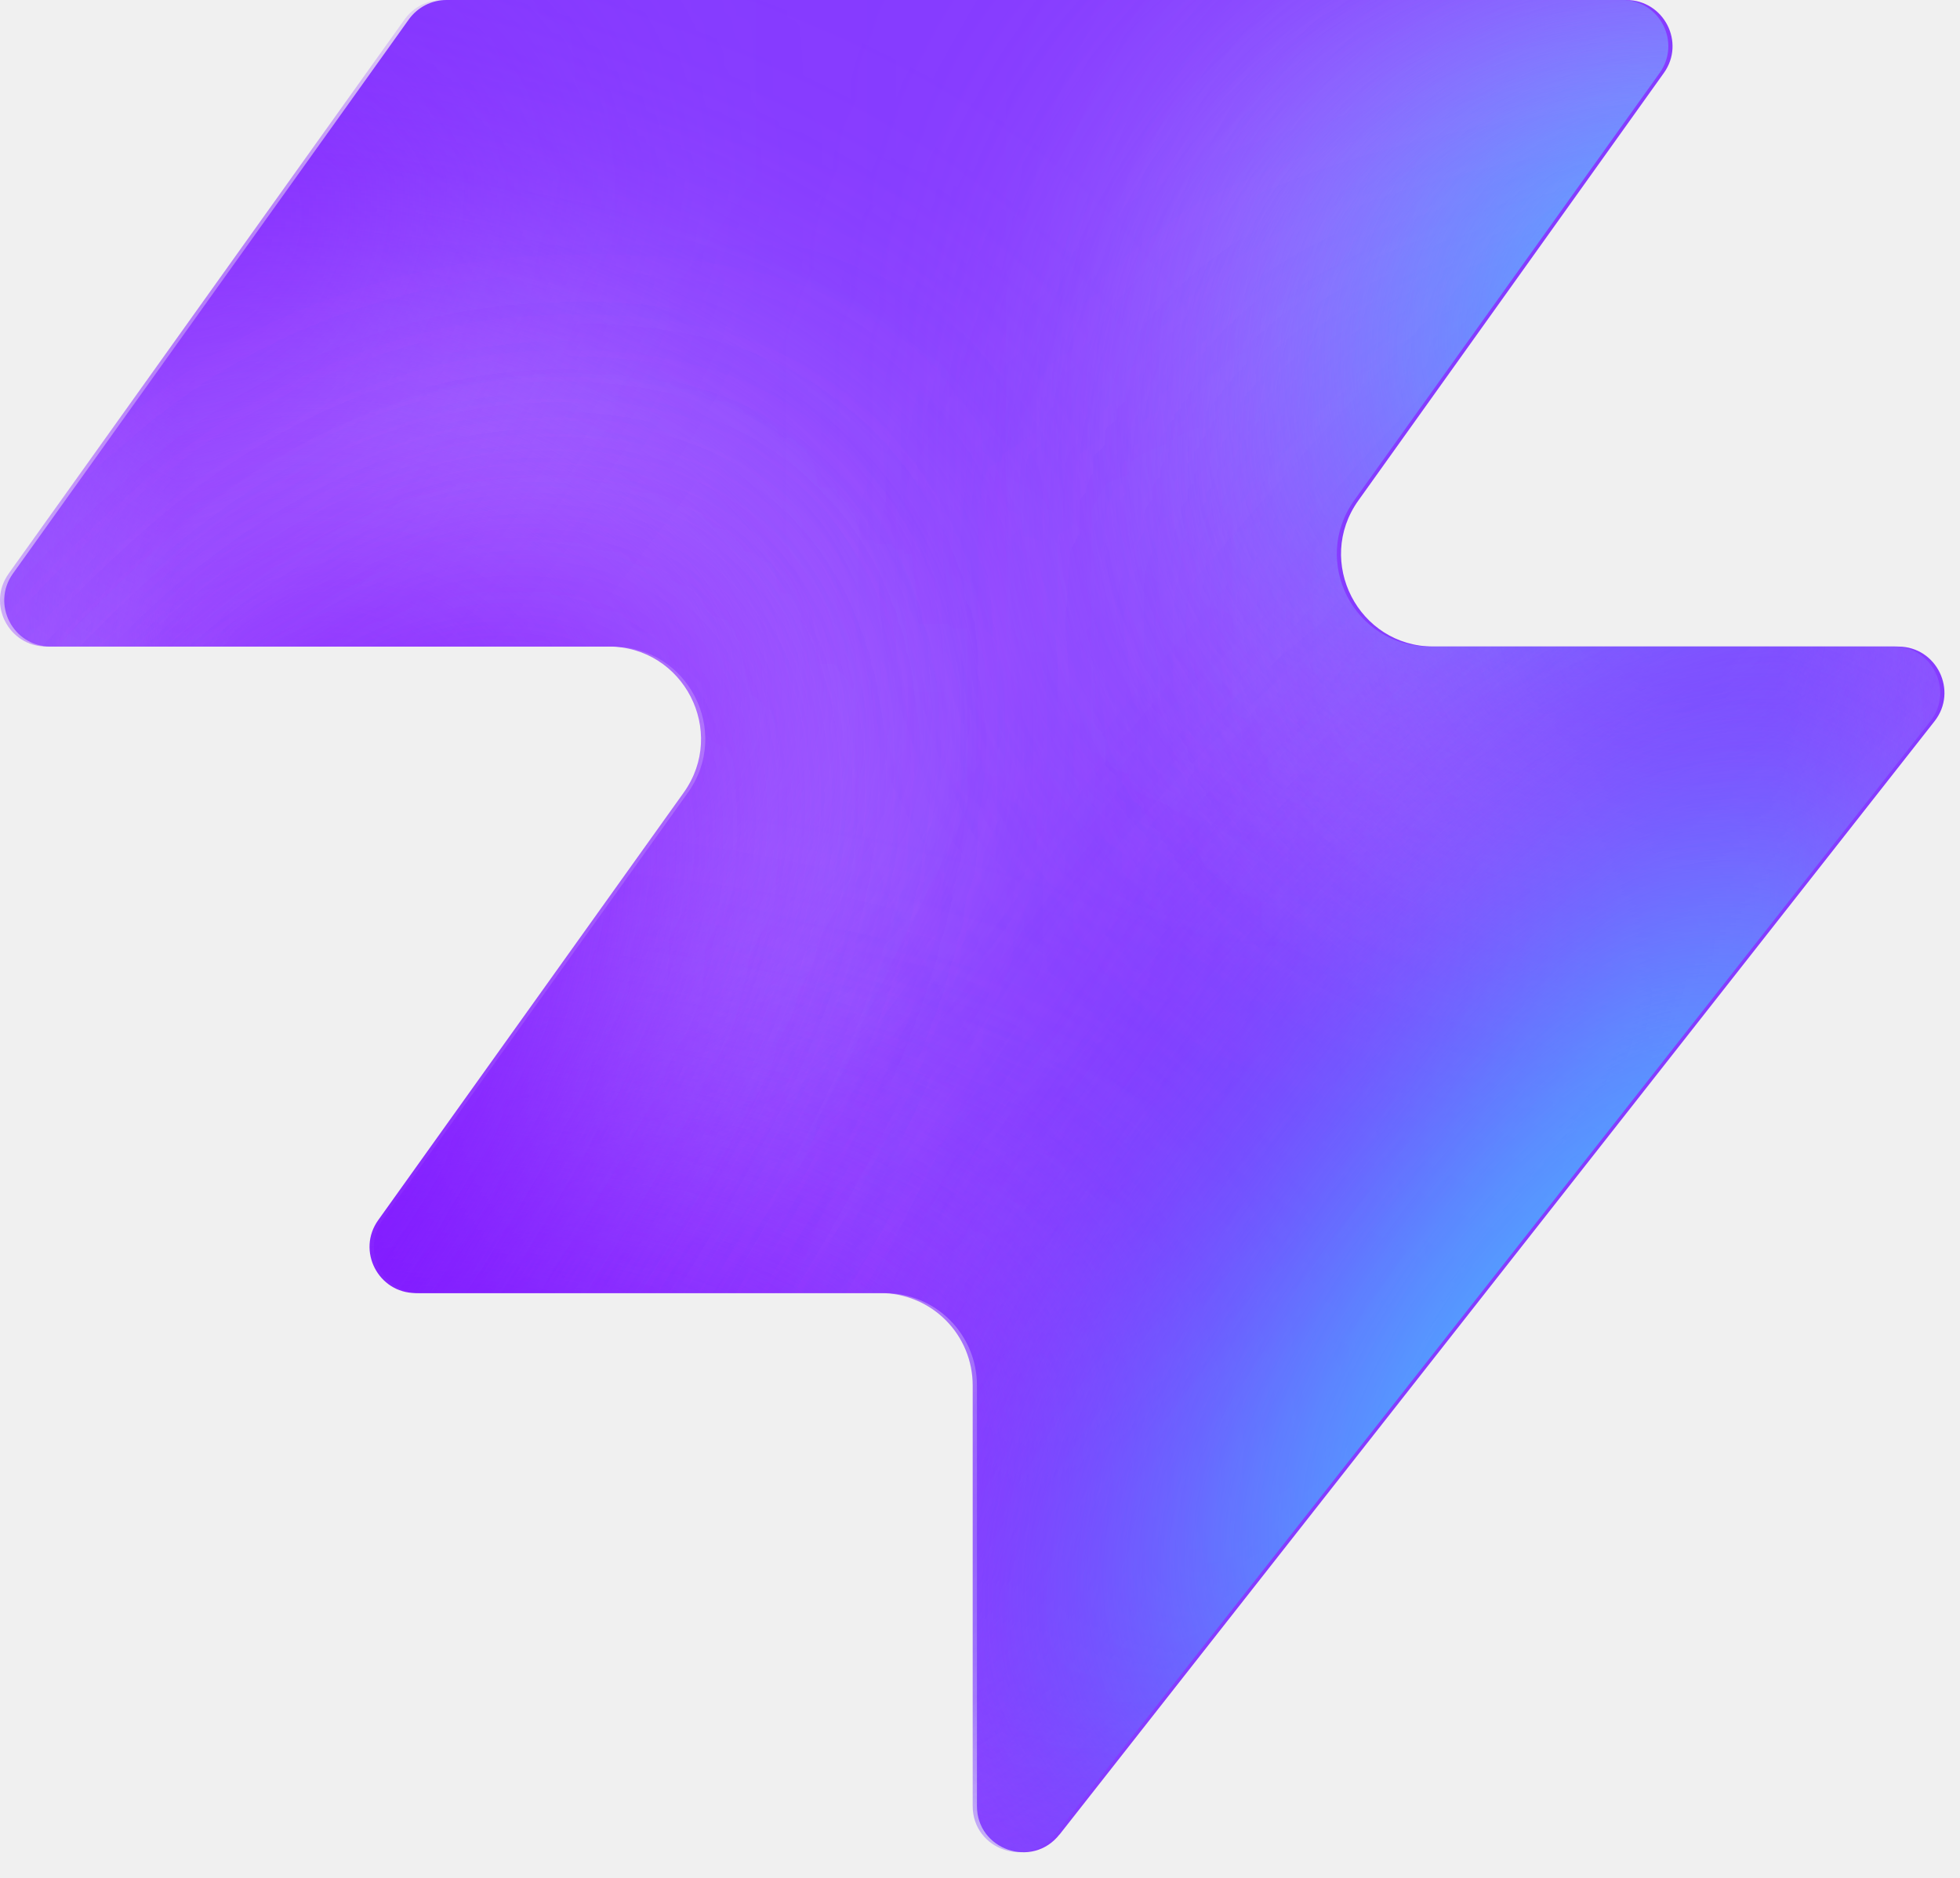
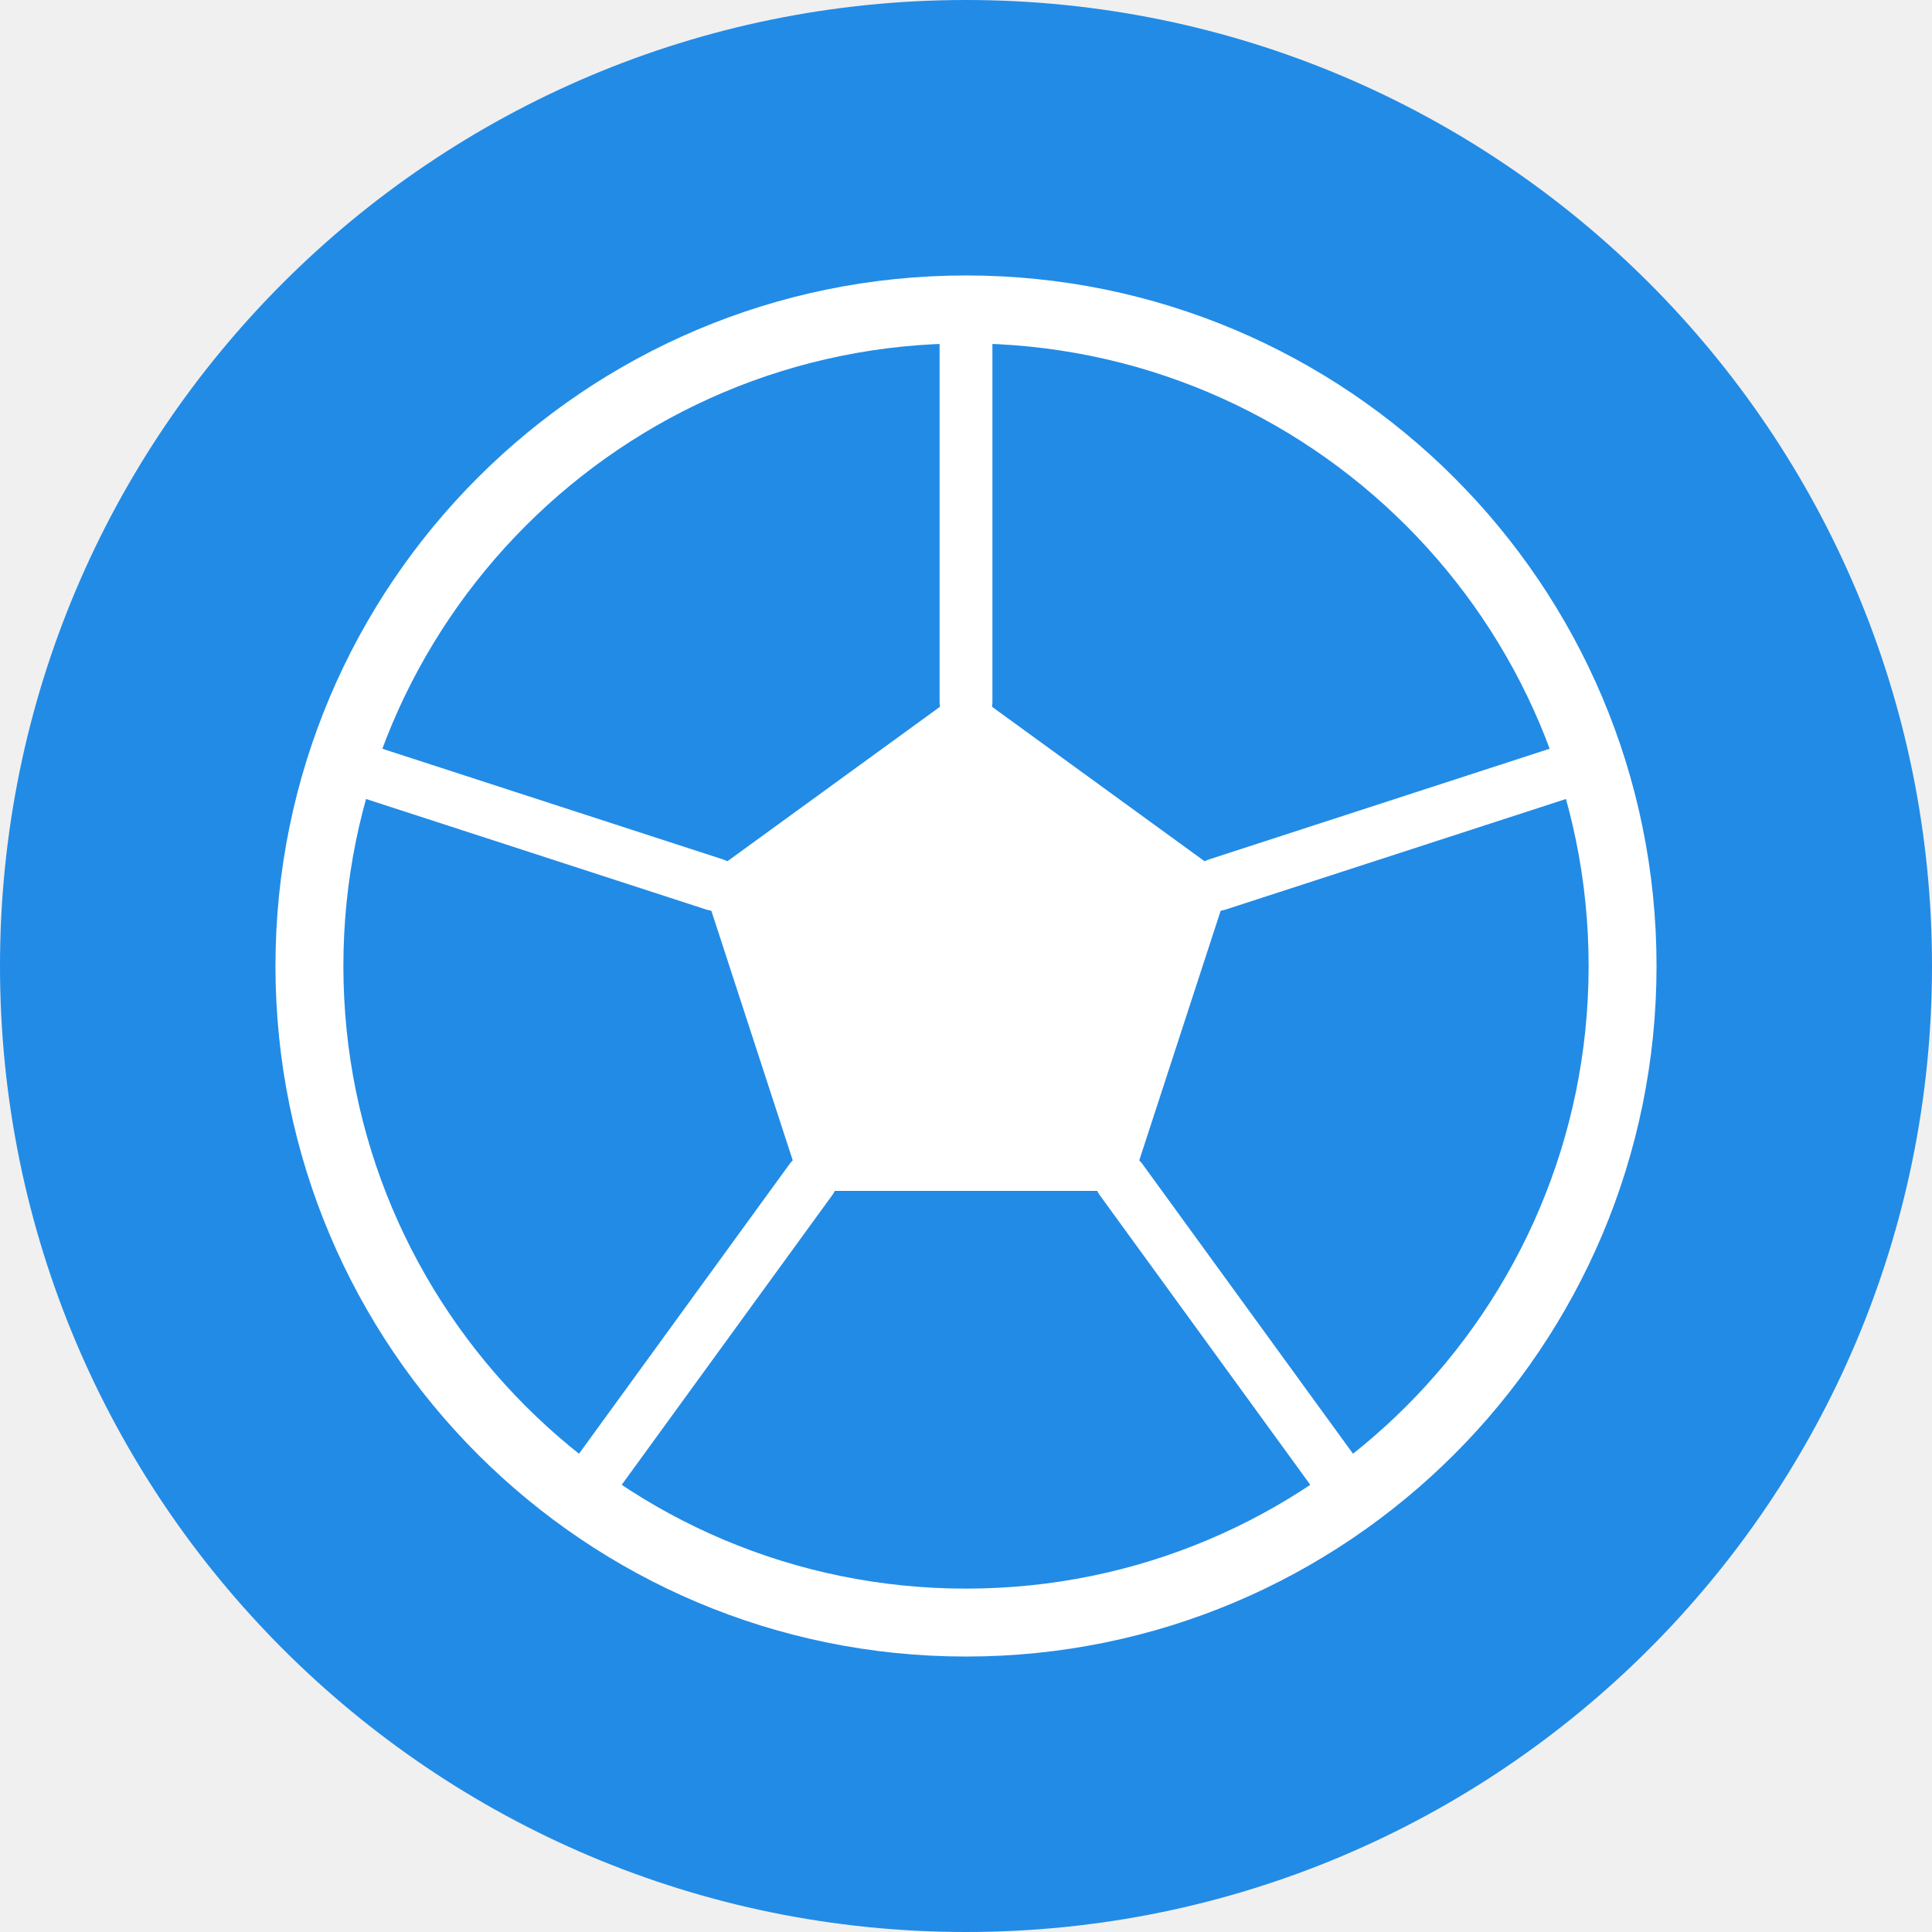
- <svg xmlns="http://www.w3.org/2000/svg" width="48" height="46" fill="none" viewBox="0 0 48 46">
-   <path fill="#863bff" d="M25.946 44.938c-.664.845-2.021.375-2.021-.698V33.937a2.26 2.26 0 0 0-2.262-2.262H10.287c-.92 0-1.456-1.04-.92-1.788l7.48-10.471c1.07-1.497 0-3.578-1.842-3.578H1.237c-.92 0-1.456-1.04-.92-1.788L10.013.474c.214-.297.556-.474.92-.474h28.894c.92 0 1.456 1.04.92 1.788l-7.48 10.471c-1.07 1.498 0 3.579 1.842 3.579h11.377c.943 0 1.473 1.088.89 1.83L25.947 44.94z" style="fill:#863bff;fill:color(display-p3 .525 .23 1);fill-opacity:1" />
-   <mask id="a" width="48" height="46" x="0" y="0" maskUnits="userSpaceOnUse" style="mask-type:alpha">
-     <path fill="#000" d="M25.842 44.938c-.664.844-2.021.375-2.021-.698V33.937a2.26 2.26 0 0 0-2.262-2.262H10.183c-.92 0-1.456-1.04-.92-1.788l7.48-10.471c1.07-1.498 0-3.579-1.842-3.579H1.133c-.92 0-1.456-1.04-.92-1.787L9.91.473c.214-.297.556-.474.92-.474h28.894c.92 0 1.456 1.04.92 1.788l-7.48 10.471c-1.07 1.498 0 3.578 1.842 3.578h11.377c.943 0 1.473 1.088.89 1.832L25.843 44.94z" style="fill:#000;fill-opacity:1" />
-   </mask>
-   <g mask="url(#a)">
-     <g filter="url(#b)">
-       <ellipse cx="5.508" cy="14.704" fill="#ede6ff" rx="5.508" ry="14.704" style="fill:#ede6ff;fill:color(display-p3 .927 .903 1);fill-opacity:1" transform="matrix(.00324 1 1 -.00324 -4.47 31.516)" />
-     </g>
-     <g filter="url(#c)">
-       <ellipse cx="10.399" cy="29.851" fill="#ede6ff" rx="10.399" ry="29.851" style="fill:#ede6ff;fill:color(display-p3 .927 .903 1);fill-opacity:1" transform="matrix(.00324 1 1 -.00324 -39.328 7.883)" />
-     </g>
-     <g filter="url(#d)">
-       <ellipse cx="5.508" cy="30.487" fill="#7e14ff" rx="5.508" ry="30.487" style="fill:#7e14ff;fill:color(display-p3 .492 .077 1);fill-opacity:1" transform="rotate(89.814 -25.913 -14.639)scale(1 -1)" />
-     </g>
-     <g filter="url(#e)">
-       <ellipse cx="5.508" cy="30.599" fill="#7e14ff" rx="5.508" ry="30.599" style="fill:#7e14ff;fill:color(display-p3 .492 .077 1);fill-opacity:1" transform="rotate(89.814 -32.644 -3.334)scale(1 -1)" />
-     </g>
-     <g filter="url(#f)">
-       <ellipse cx="5.508" cy="30.599" fill="#7e14ff" rx="5.508" ry="30.599" style="fill:#7e14ff;fill:color(display-p3 .492 .077 1);fill-opacity:1" transform="matrix(.00324 1 1 -.00324 -34.34 30.47)" />
-     </g>
-     <g filter="url(#g)">
-       <ellipse cx="14.072" cy="22.078" fill="#ede6ff" rx="14.072" ry="22.078" style="fill:#ede6ff;fill:color(display-p3 .927 .903 1);fill-opacity:1" transform="rotate(93.35 24.506 48.493)scale(-1 1)" />
-     </g>
-     <g filter="url(#h)">
-       <ellipse cx="3.47" cy="21.501" fill="#7e14ff" rx="3.47" ry="21.501" style="fill:#7e14ff;fill:color(display-p3 .492 .077 1);fill-opacity:1" transform="rotate(89.009 28.708 47.59)scale(-1 1)" />
-     </g>
-     <g filter="url(#i)">
-       <ellipse cx="3.47" cy="21.501" fill="#7e14ff" rx="3.47" ry="21.501" style="fill:#7e14ff;fill:color(display-p3 .492 .077 1);fill-opacity:1" transform="rotate(89.009 28.708 47.59)scale(-1 1)" />
-     </g>
-     <g filter="url(#j)">
-       <ellipse cx=".387" cy="8.972" fill="#7e14ff" rx="4.407" ry="29.108" style="fill:#7e14ff;fill:color(display-p3 .492 .077 1);fill-opacity:1" transform="rotate(39.51 .387 8.972)" />
-     </g>
-     <g filter="url(#k)">
-       <ellipse cx="47.523" cy="-6.092" fill="#7e14ff" rx="4.407" ry="29.108" style="fill:#7e14ff;fill:color(display-p3 .492 .077 1);fill-opacity:1" transform="rotate(37.892 47.523 -6.092)" />
-     </g>
-     <g filter="url(#l)">
-       <ellipse cx="41.412" cy="6.333" fill="#47bfff" rx="5.971" ry="9.665" style="fill:#47bfff;fill:color(display-p3 .28 .748 1);fill-opacity:1" transform="rotate(37.892 41.412 6.333)" />
-     </g>
-     <g filter="url(#m)">
-       <ellipse cx="-1.879" cy="38.332" fill="#7e14ff" rx="4.407" ry="29.108" style="fill:#7e14ff;fill:color(display-p3 .492 .077 1);fill-opacity:1" transform="rotate(37.892 -1.88 38.332)" />
-     </g>
-     <g filter="url(#n)">
-       <ellipse cx="-1.879" cy="38.332" fill="#7e14ff" rx="4.407" ry="29.108" style="fill:#7e14ff;fill:color(display-p3 .492 .077 1);fill-opacity:1" transform="rotate(37.892 -1.88 38.332)" />
-     </g>
-     <g filter="url(#o)">
-       <ellipse cx="35.651" cy="29.907" fill="#7e14ff" rx="4.407" ry="29.108" style="fill:#7e14ff;fill:color(display-p3 .492 .077 1);fill-opacity:1" transform="rotate(37.892 35.651 29.907)" />
-     </g>
-     <g filter="url(#p)">
-       <ellipse cx="38.418" cy="32.4" fill="#47bfff" rx="5.971" ry="15.297" style="fill:#47bfff;fill:color(display-p3 .28 .748 1);fill-opacity:1" transform="rotate(37.892 38.418 32.4)" />
-     </g>
+ <svg xmlns="http://www.w3.org/2000/svg" width="512" height="512" viewBox="0 0 512 512">
+   <circle cx="256" cy="256" r="256" fill="#228be6" />
+   <g fill="none" stroke="#fff" stroke-linecap="round">
+     <circle cx="256" cy="256" r="174" stroke-width="18" />
+     <path stroke-width="14" d="M256 186V86M322.6 234.4 417.7 203.5M297.1 312.6 355.9 393.5M214.9 312.6 156.1 393.5M189.4 234.4 94.3 203.5" />
  </g>
-   <defs>
-     <filter id="b" width="60.045" height="41.654" x="-19.77" y="16.149" color-interpolation-filters="sRGB" filterUnits="userSpaceOnUse">
-       <feFlood flood-opacity="0" result="BackgroundImageFix" />
-       <feBlend in="SourceGraphic" in2="BackgroundImageFix" result="shape" />
-       <feGaussianBlur result="effect1_foregroundBlur_2002_17158" stdDeviation="7.659" />
-     </filter>
-     <filter id="c" width="90.34" height="51.437" x="-54.613" y="-7.533" color-interpolation-filters="sRGB" filterUnits="userSpaceOnUse">
-       <feFlood flood-opacity="0" result="BackgroundImageFix" />
-       <feBlend in="SourceGraphic" in2="BackgroundImageFix" result="shape" />
-       <feGaussianBlur result="effect1_foregroundBlur_2002_17158" stdDeviation="7.659" />
-     </filter>
-     <filter id="d" width="79.355" height="29.4" x="-49.64" y="2.03" color-interpolation-filters="sRGB" filterUnits="userSpaceOnUse">
-       <feFlood flood-opacity="0" result="BackgroundImageFix" />
-       <feBlend in="SourceGraphic" in2="BackgroundImageFix" result="shape" />
-       <feGaussianBlur result="effect1_foregroundBlur_2002_17158" stdDeviation="4.596" />
-     </filter>
-     <filter id="e" width="79.579" height="29.4" x="-45.045" y="20.029" color-interpolation-filters="sRGB" filterUnits="userSpaceOnUse">
-       <feFlood flood-opacity="0" result="BackgroundImageFix" />
-       <feBlend in="SourceGraphic" in2="BackgroundImageFix" result="shape" />
-       <feGaussianBlur result="effect1_foregroundBlur_2002_17158" stdDeviation="4.596" />
-     </filter>
-     <filter id="f" width="79.579" height="29.4" x="-43.513" y="21.178" color-interpolation-filters="sRGB" filterUnits="userSpaceOnUse">
-       <feFlood flood-opacity="0" result="BackgroundImageFix" />
-       <feBlend in="SourceGraphic" in2="BackgroundImageFix" result="shape" />
-       <feGaussianBlur result="effect1_foregroundBlur_2002_17158" stdDeviation="4.596" />
-     </filter>
-     <filter id="g" width="74.749" height="58.852" x="15.756" y="-17.901" color-interpolation-filters="sRGB" filterUnits="userSpaceOnUse">
-       <feFlood flood-opacity="0" result="BackgroundImageFix" />
-       <feBlend in="SourceGraphic" in2="BackgroundImageFix" result="shape" />
-       <feGaussianBlur result="effect1_foregroundBlur_2002_17158" stdDeviation="7.659" />
-     </filter>
-     <filter id="h" width="61.377" height="25.362" x="23.548" y="2.284" color-interpolation-filters="sRGB" filterUnits="userSpaceOnUse">
-       <feFlood flood-opacity="0" result="BackgroundImageFix" />
-       <feBlend in="SourceGraphic" in2="BackgroundImageFix" result="shape" />
-       <feGaussianBlur result="effect1_foregroundBlur_2002_17158" stdDeviation="4.596" />
-     </filter>
-     <filter id="i" width="61.377" height="25.362" x="23.548" y="2.284" color-interpolation-filters="sRGB" filterUnits="userSpaceOnUse">
-       <feFlood flood-opacity="0" result="BackgroundImageFix" />
-       <feBlend in="SourceGraphic" in2="BackgroundImageFix" result="shape" />
-       <feGaussianBlur result="effect1_foregroundBlur_2002_17158" stdDeviation="4.596" />
-     </filter>
-     <filter id="j" width="56.045" height="63.649" x="-27.636" y="-22.853" color-interpolation-filters="sRGB" filterUnits="userSpaceOnUse">
-       <feFlood flood-opacity="0" result="BackgroundImageFix" />
-       <feBlend in="SourceGraphic" in2="BackgroundImageFix" result="shape" />
-       <feGaussianBlur result="effect1_foregroundBlur_2002_17158" stdDeviation="4.596" />
-     </filter>
-     <filter id="k" width="54.814" height="64.646" x="20.116" y="-38.415" color-interpolation-filters="sRGB" filterUnits="userSpaceOnUse">
-       <feFlood flood-opacity="0" result="BackgroundImageFix" />
-       <feBlend in="SourceGraphic" in2="BackgroundImageFix" result="shape" />
-       <feGaussianBlur result="effect1_foregroundBlur_2002_17158" stdDeviation="4.596" />
-     </filter>
-     <filter id="l" width="33.541" height="35.313" x="24.641" y="-11.323" color-interpolation-filters="sRGB" filterUnits="userSpaceOnUse">
-       <feFlood flood-opacity="0" result="BackgroundImageFix" />
-       <feBlend in="SourceGraphic" in2="BackgroundImageFix" result="shape" />
-       <feGaussianBlur result="effect1_foregroundBlur_2002_17158" stdDeviation="4.596" />
-     </filter>
-     <filter id="m" width="54.814" height="64.646" x="-29.286" y="6.009" color-interpolation-filters="sRGB" filterUnits="userSpaceOnUse">
-       <feFlood flood-opacity="0" result="BackgroundImageFix" />
-       <feBlend in="SourceGraphic" in2="BackgroundImageFix" result="shape" />
-       <feGaussianBlur result="effect1_foregroundBlur_2002_17158" stdDeviation="4.596" />
-     </filter>
-     <filter id="n" width="54.814" height="64.646" x="-29.286" y="6.009" color-interpolation-filters="sRGB" filterUnits="userSpaceOnUse">
-       <feFlood flood-opacity="0" result="BackgroundImageFix" />
-       <feBlend in="SourceGraphic" in2="BackgroundImageFix" result="shape" />
-       <feGaussianBlur result="effect1_foregroundBlur_2002_17158" stdDeviation="4.596" />
-     </filter>
-     <filter id="o" width="54.814" height="64.646" x="8.244" y="-2.416" color-interpolation-filters="sRGB" filterUnits="userSpaceOnUse">
-       <feFlood flood-opacity="0" result="BackgroundImageFix" />
-       <feBlend in="SourceGraphic" in2="BackgroundImageFix" result="shape" />
-       <feGaussianBlur result="effect1_foregroundBlur_2002_17158" stdDeviation="4.596" />
-     </filter>
-     <filter id="p" width="39.409" height="43.623" x="18.713" y="10.588" color-interpolation-filters="sRGB" filterUnits="userSpaceOnUse">
-       <feFlood flood-opacity="0" result="BackgroundImageFix" />
-       <feBlend in="SourceGraphic" in2="BackgroundImageFix" result="shape" />
-       <feGaussianBlur result="effect1_foregroundBlur_2002_17158" stdDeviation="4.596" />
-     </filter>
-   </defs>
+   <path fill="#fff" stroke="#fff" stroke-width="6" stroke-linejoin="round" d="M256 186 322.6 234.4 297.1 312.6H214.9L189.4 234.4Z" />
</svg>
